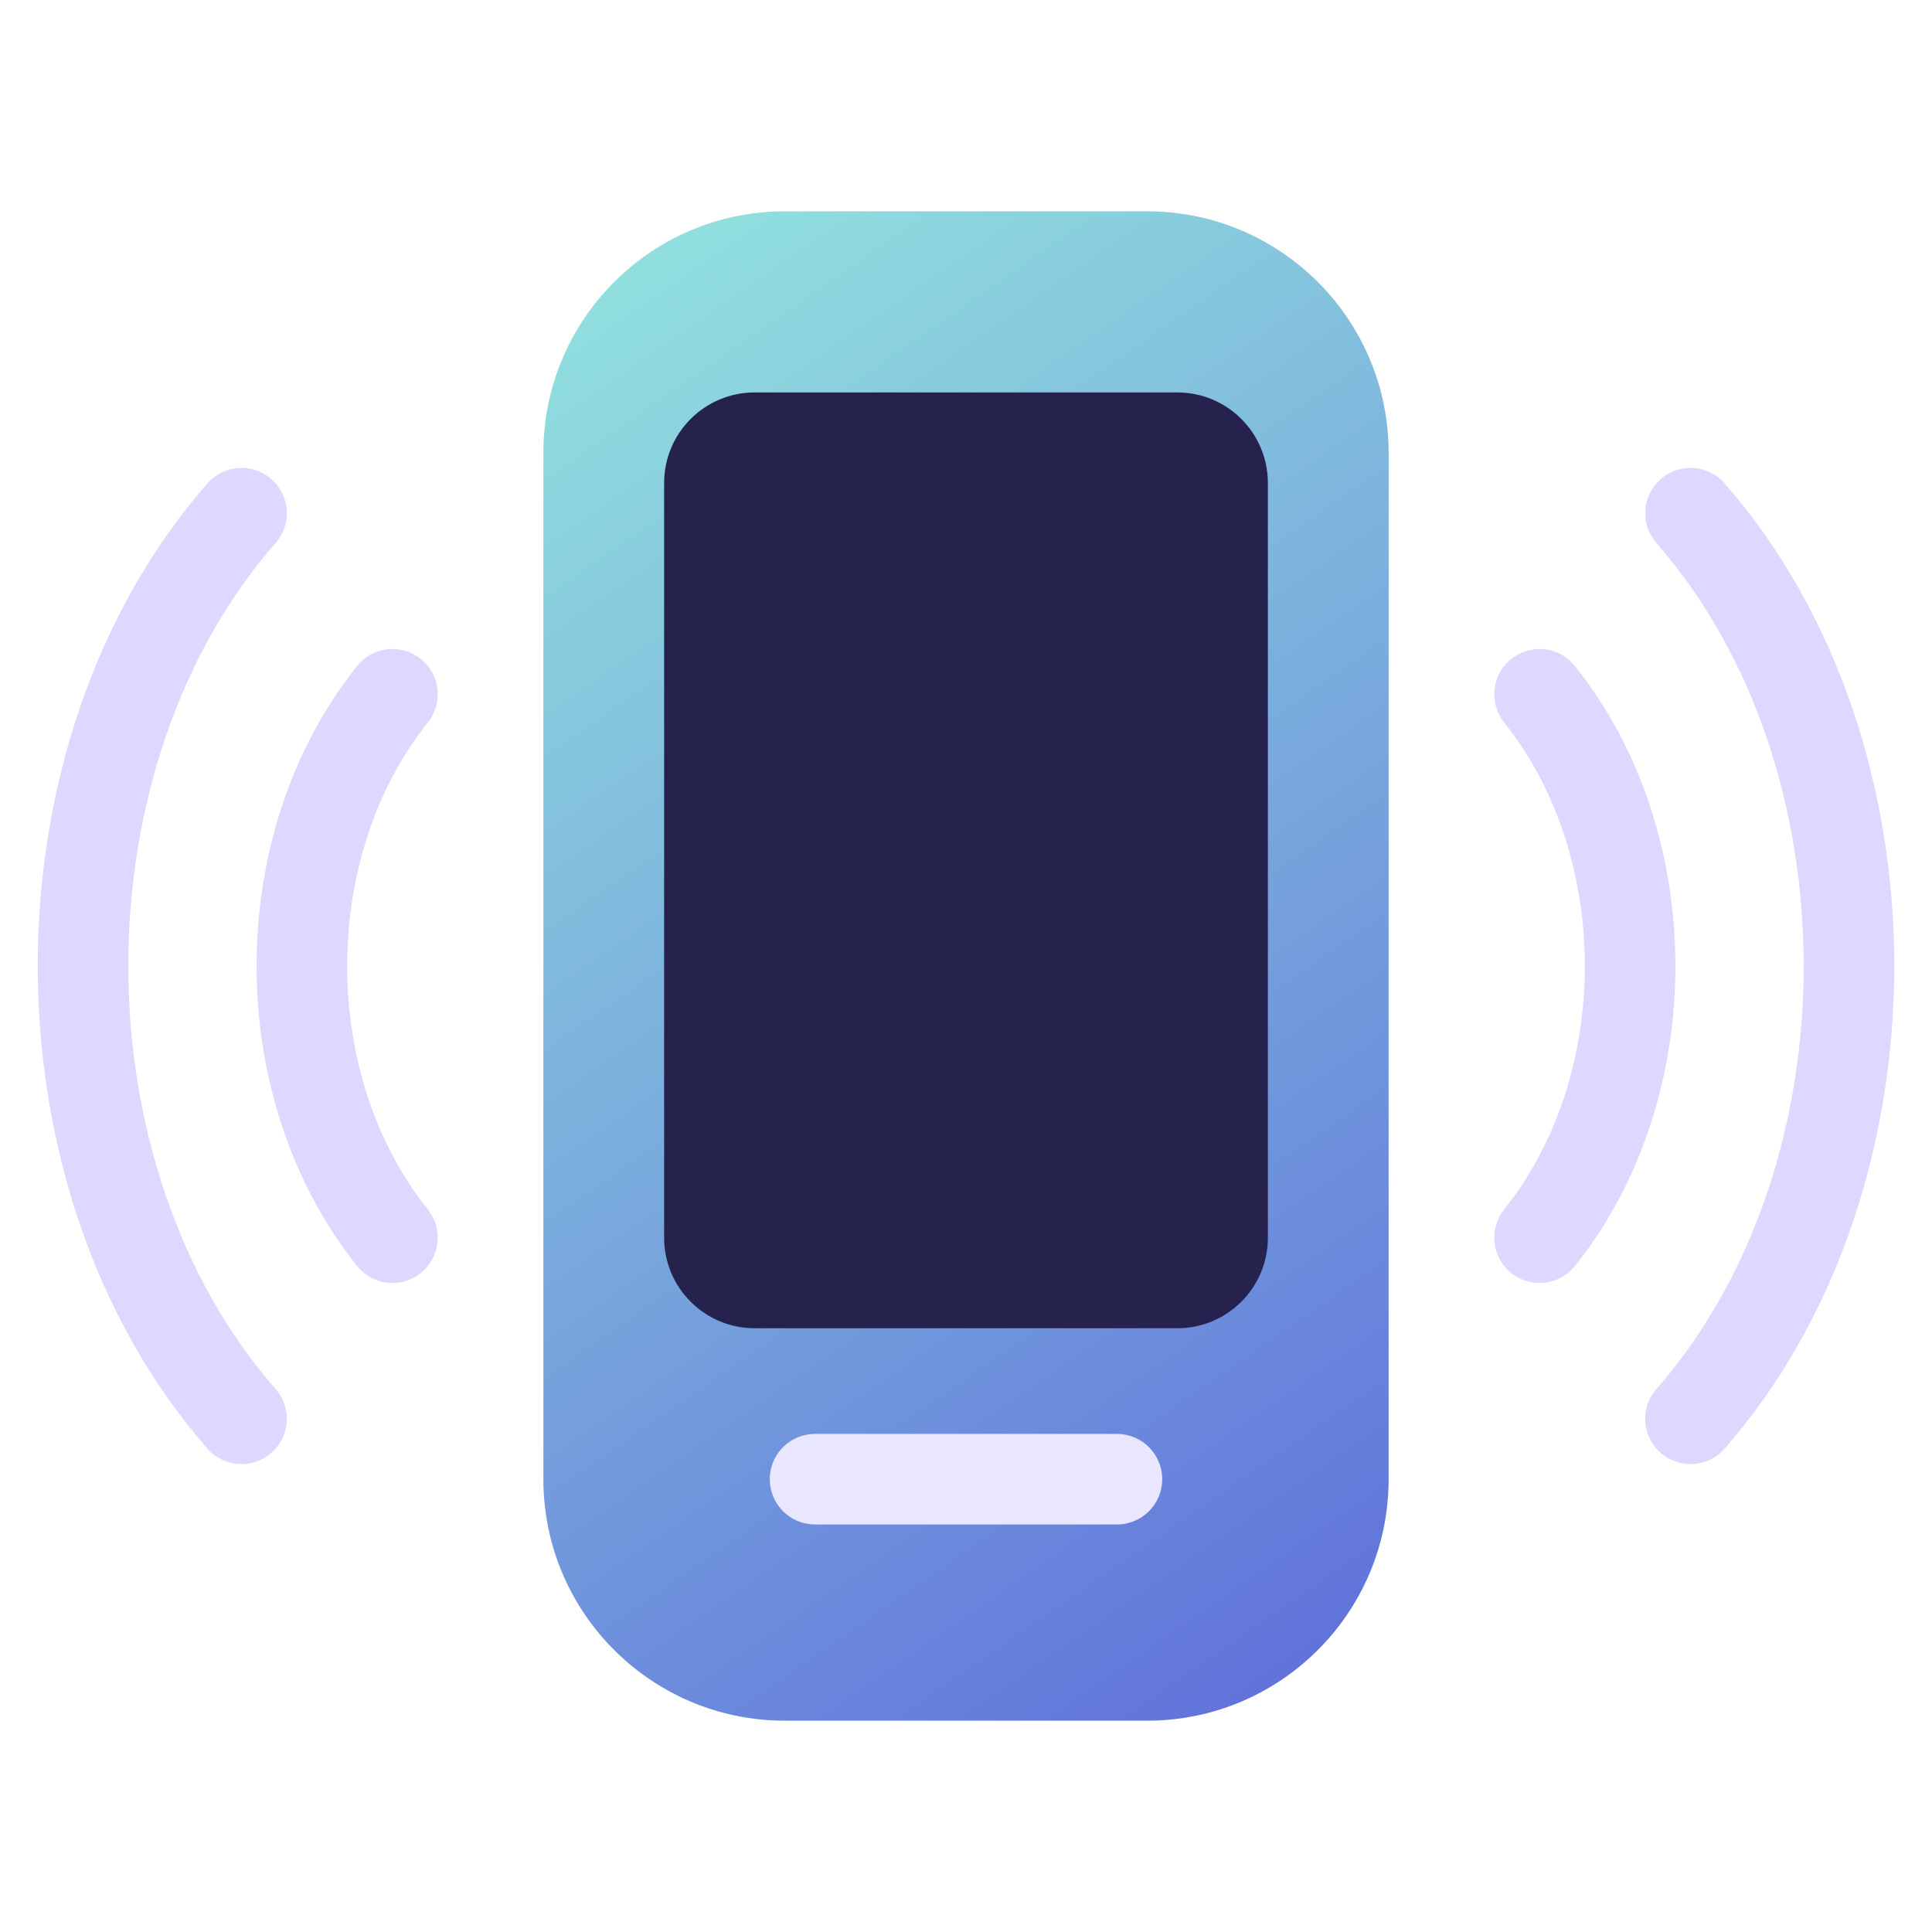
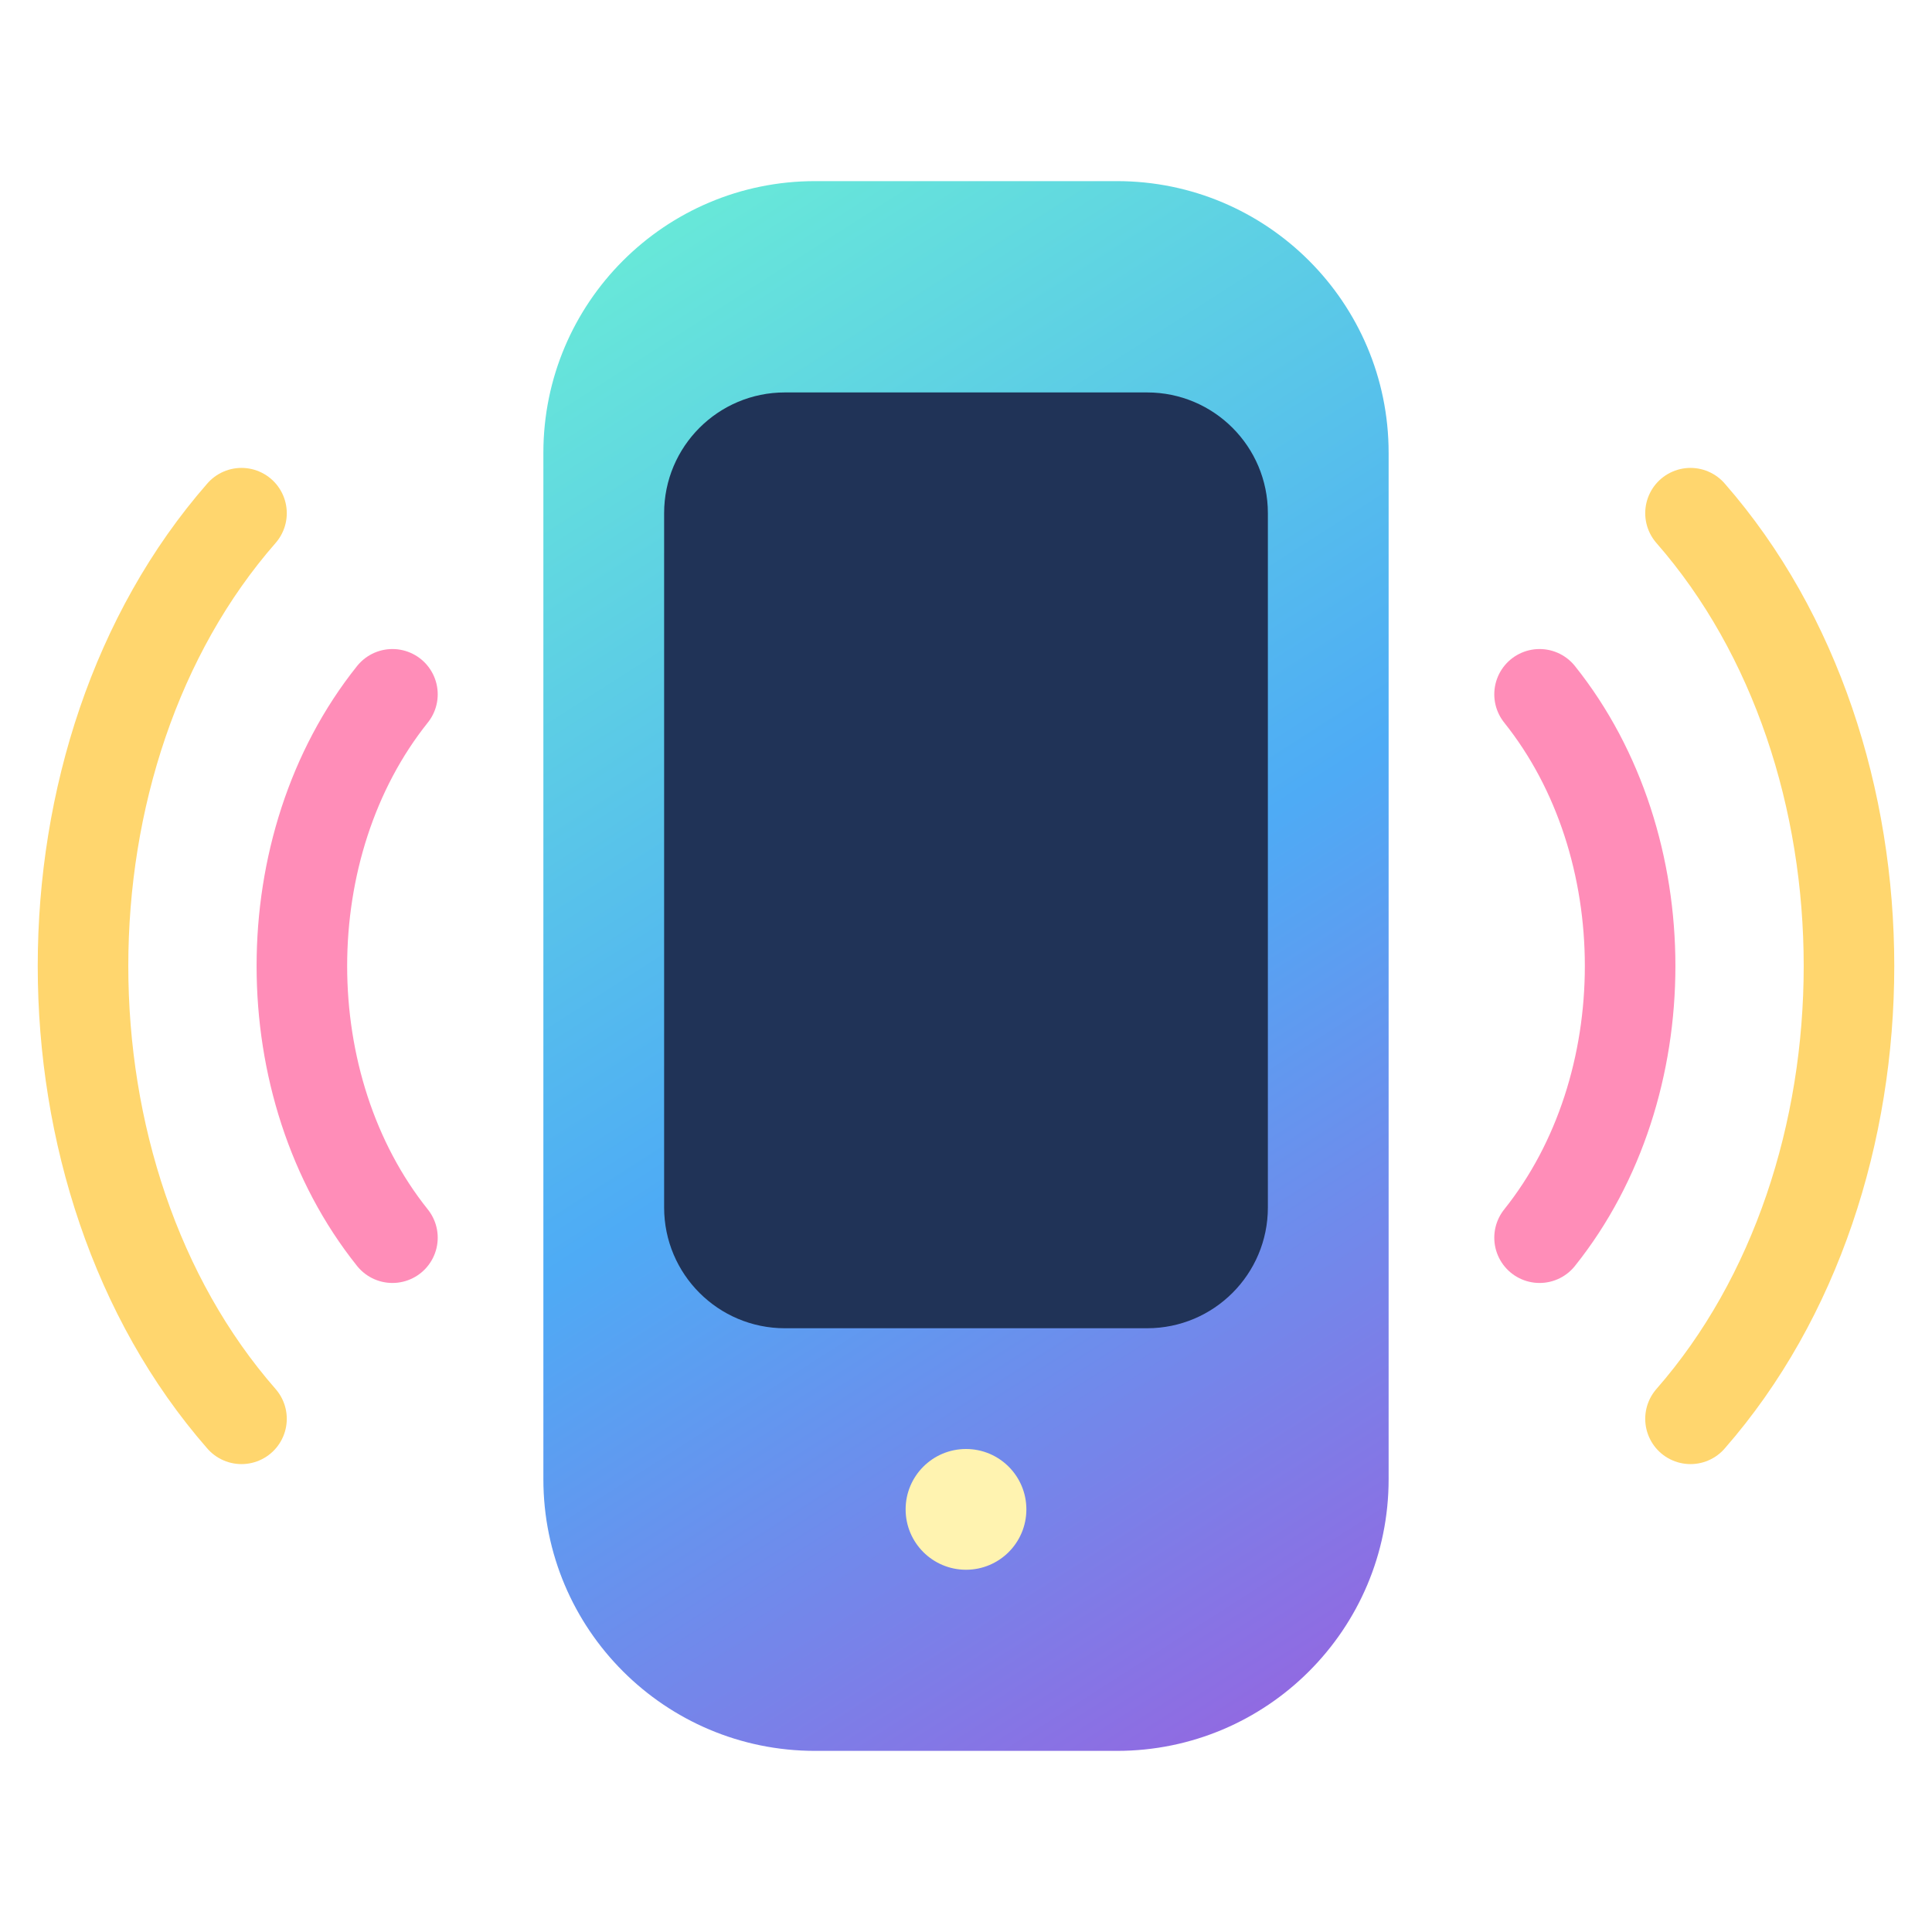
<svg xmlns="http://www.w3.org/2000/svg" viewBox="0 0 64 64">
  <defs>
-     <linearGradient id="a" x1="15" y1="8" x2="49" y2="57" gradientUnits="userSpaceOnUse">
-       <stop stop-color="#94e8de" />
-       <stop offset="1" stop-color="#5d69db" />
+     <linearGradient id="b" x1="16" y1="7" x2="48" y2="57" gradientUnits="userSpaceOnUse">
+       <stop stop-color="#6bf0d5" />
+       <stop offset=".52" stop-color="#4eabf5" />
+       <stop offset="1" stop-color="#9a61df" />
    </linearGradient>
  </defs>
-   <rect x="18" y="7" width="28" height="50" rx="8" fill="url(#a)" />
-   <rect x="22" y="13" width="20" height="31" rx="3" fill="#25234d" />
-   <path d="M27 49h10" fill="none" stroke="#e9e6ff" stroke-linecap="round" stroke-width="3" />
-   <path d="M13 23c-4 5-4 13 0 18M51 23c4 5 4 13 0 18M8 17c-7 8-7 22 0 30M56 17c7 8 7 22 0 30" fill="none" stroke="#dcd8ff" stroke-linecap="round" stroke-width="3" />
+   <rect x="18" y="6" width="28" height="52" rx="9" fill="url(#b)" />
+   <rect x="22" y="13" width="20" height="31" rx="4" fill="#203357" />
+   <circle cx="32" cy="50" r="2" fill="#fff3b0" />
+   <path d="M13 23c-4 5-4 13 0 18M51 23c4 5 4 13 0 18" fill="none" stroke="#ff8db8" stroke-linecap="round" stroke-width="3" />
+   <path d="M8 17c-7 8-7 22 0 30M56 17c7 8 7 22 0 30" fill="none" stroke="#ffd66e" stroke-linecap="round" stroke-width="3" />
</svg>
